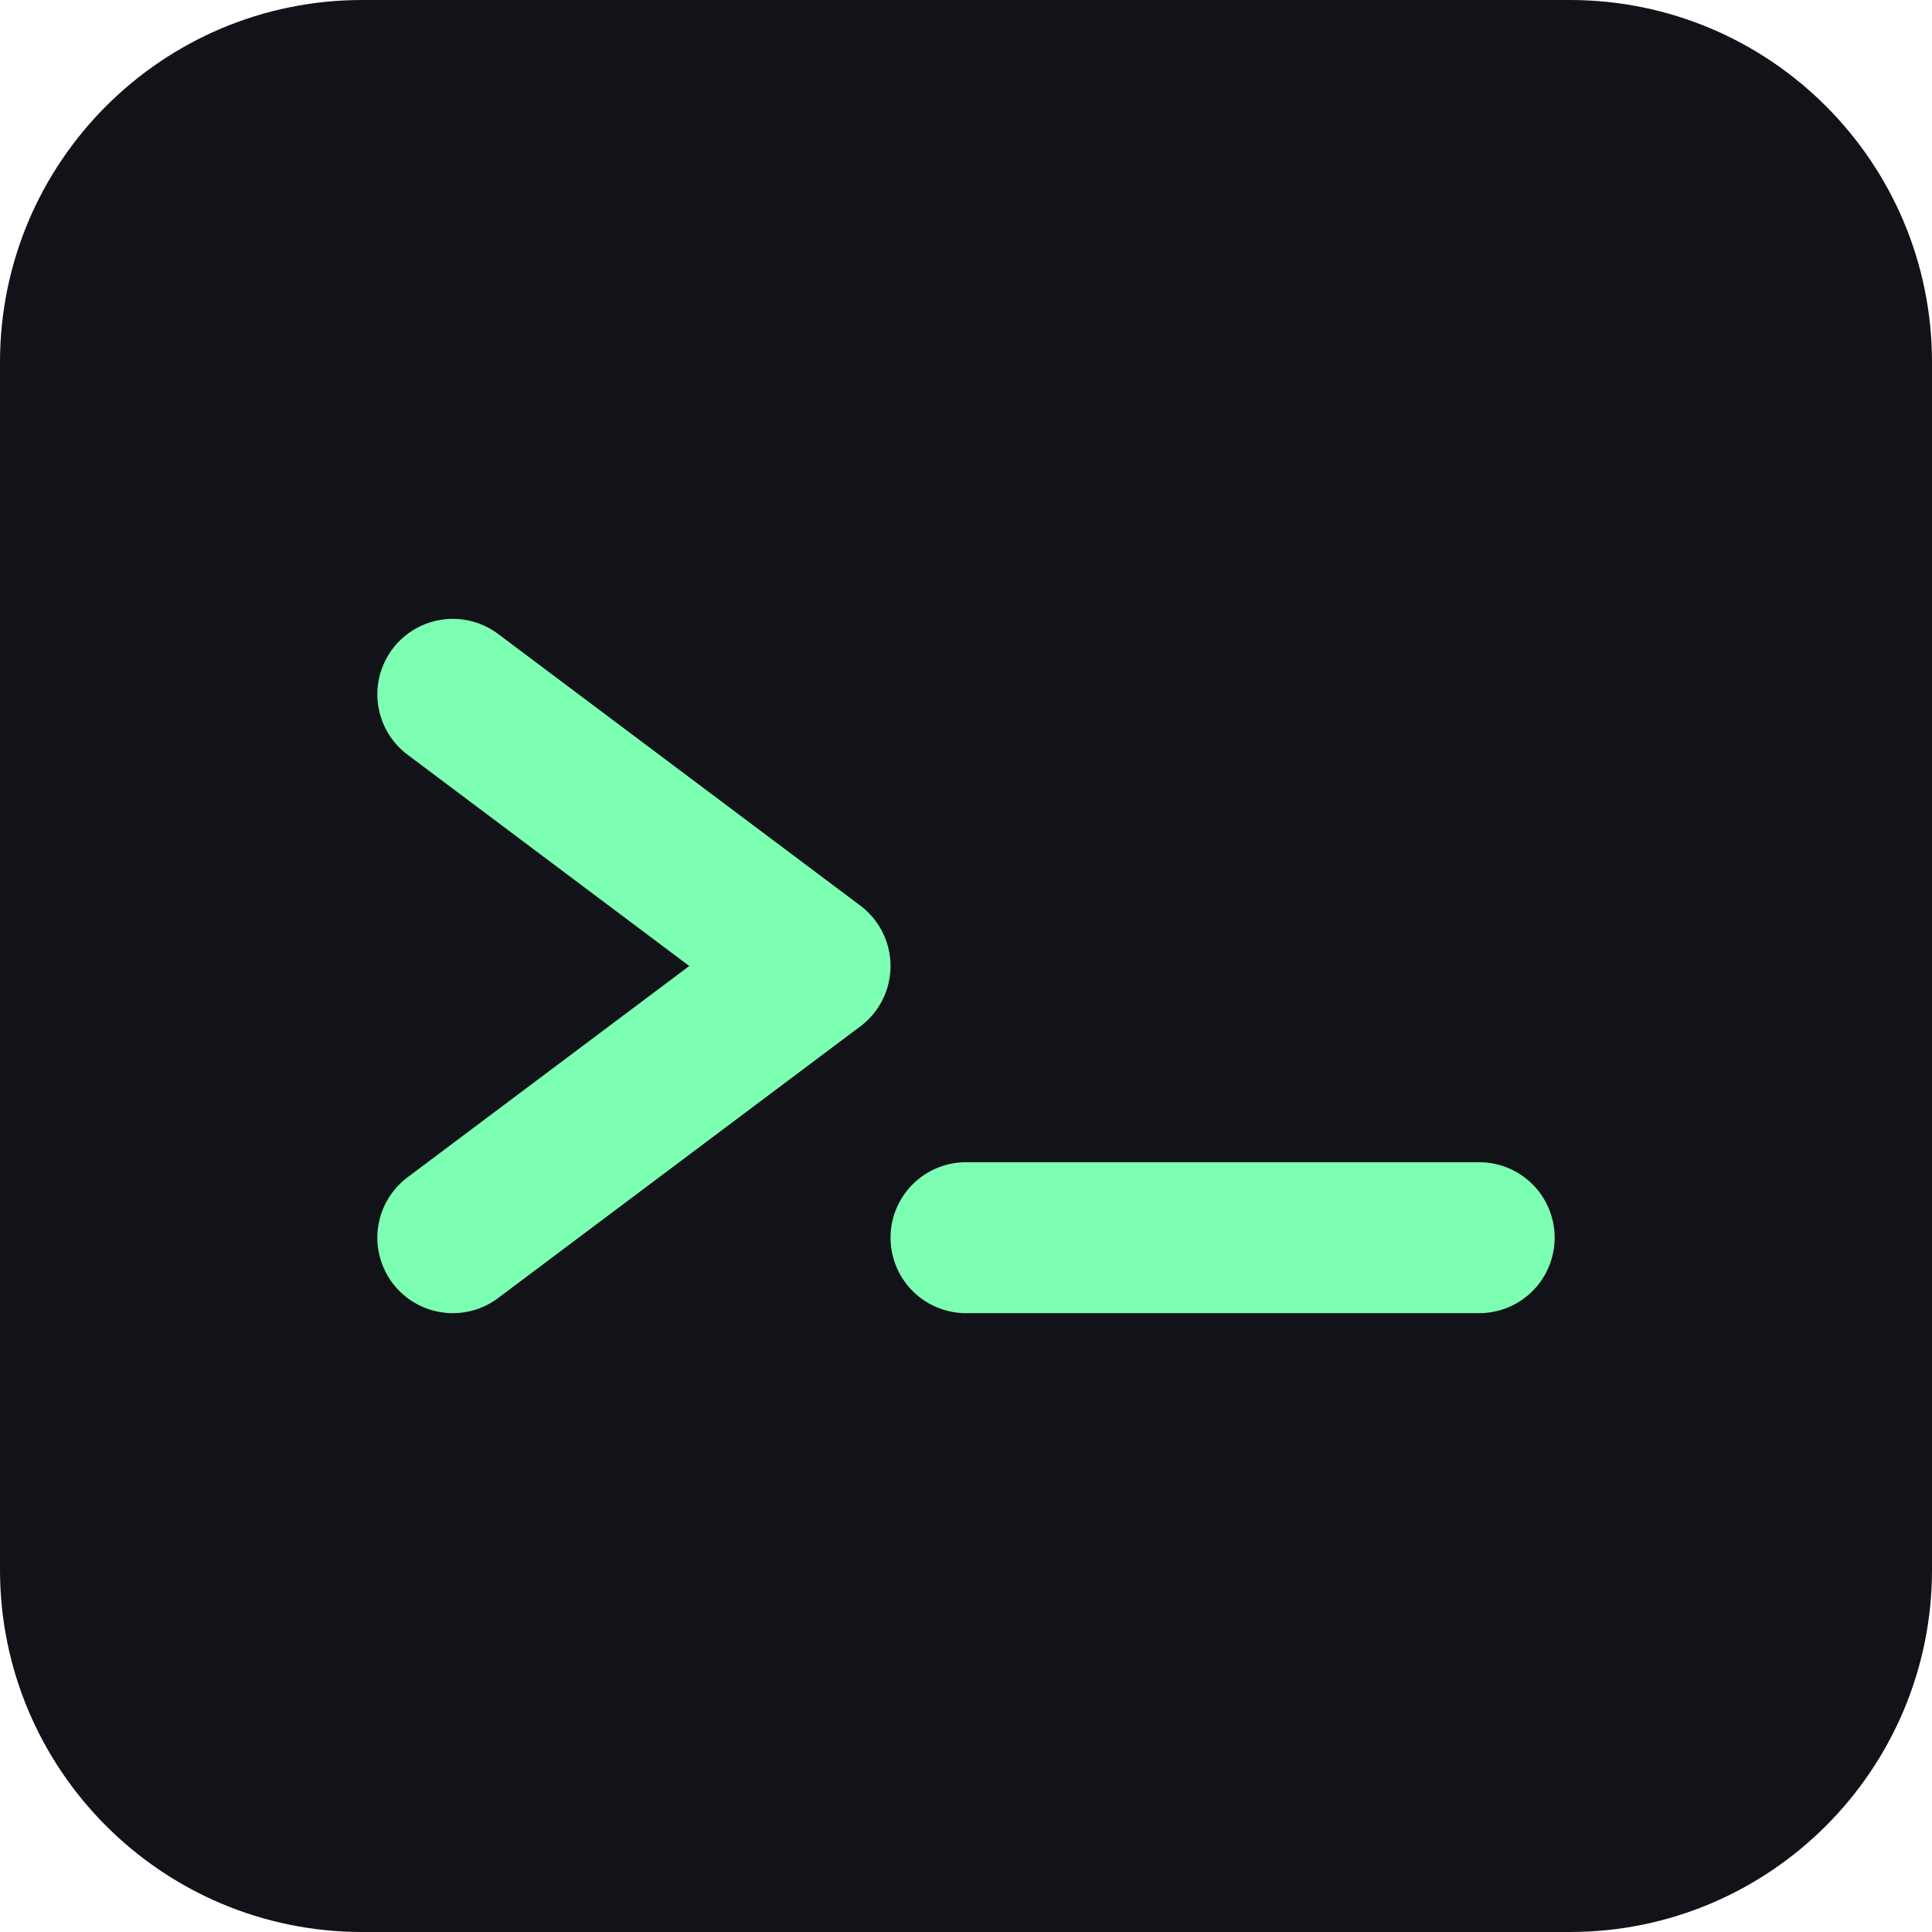
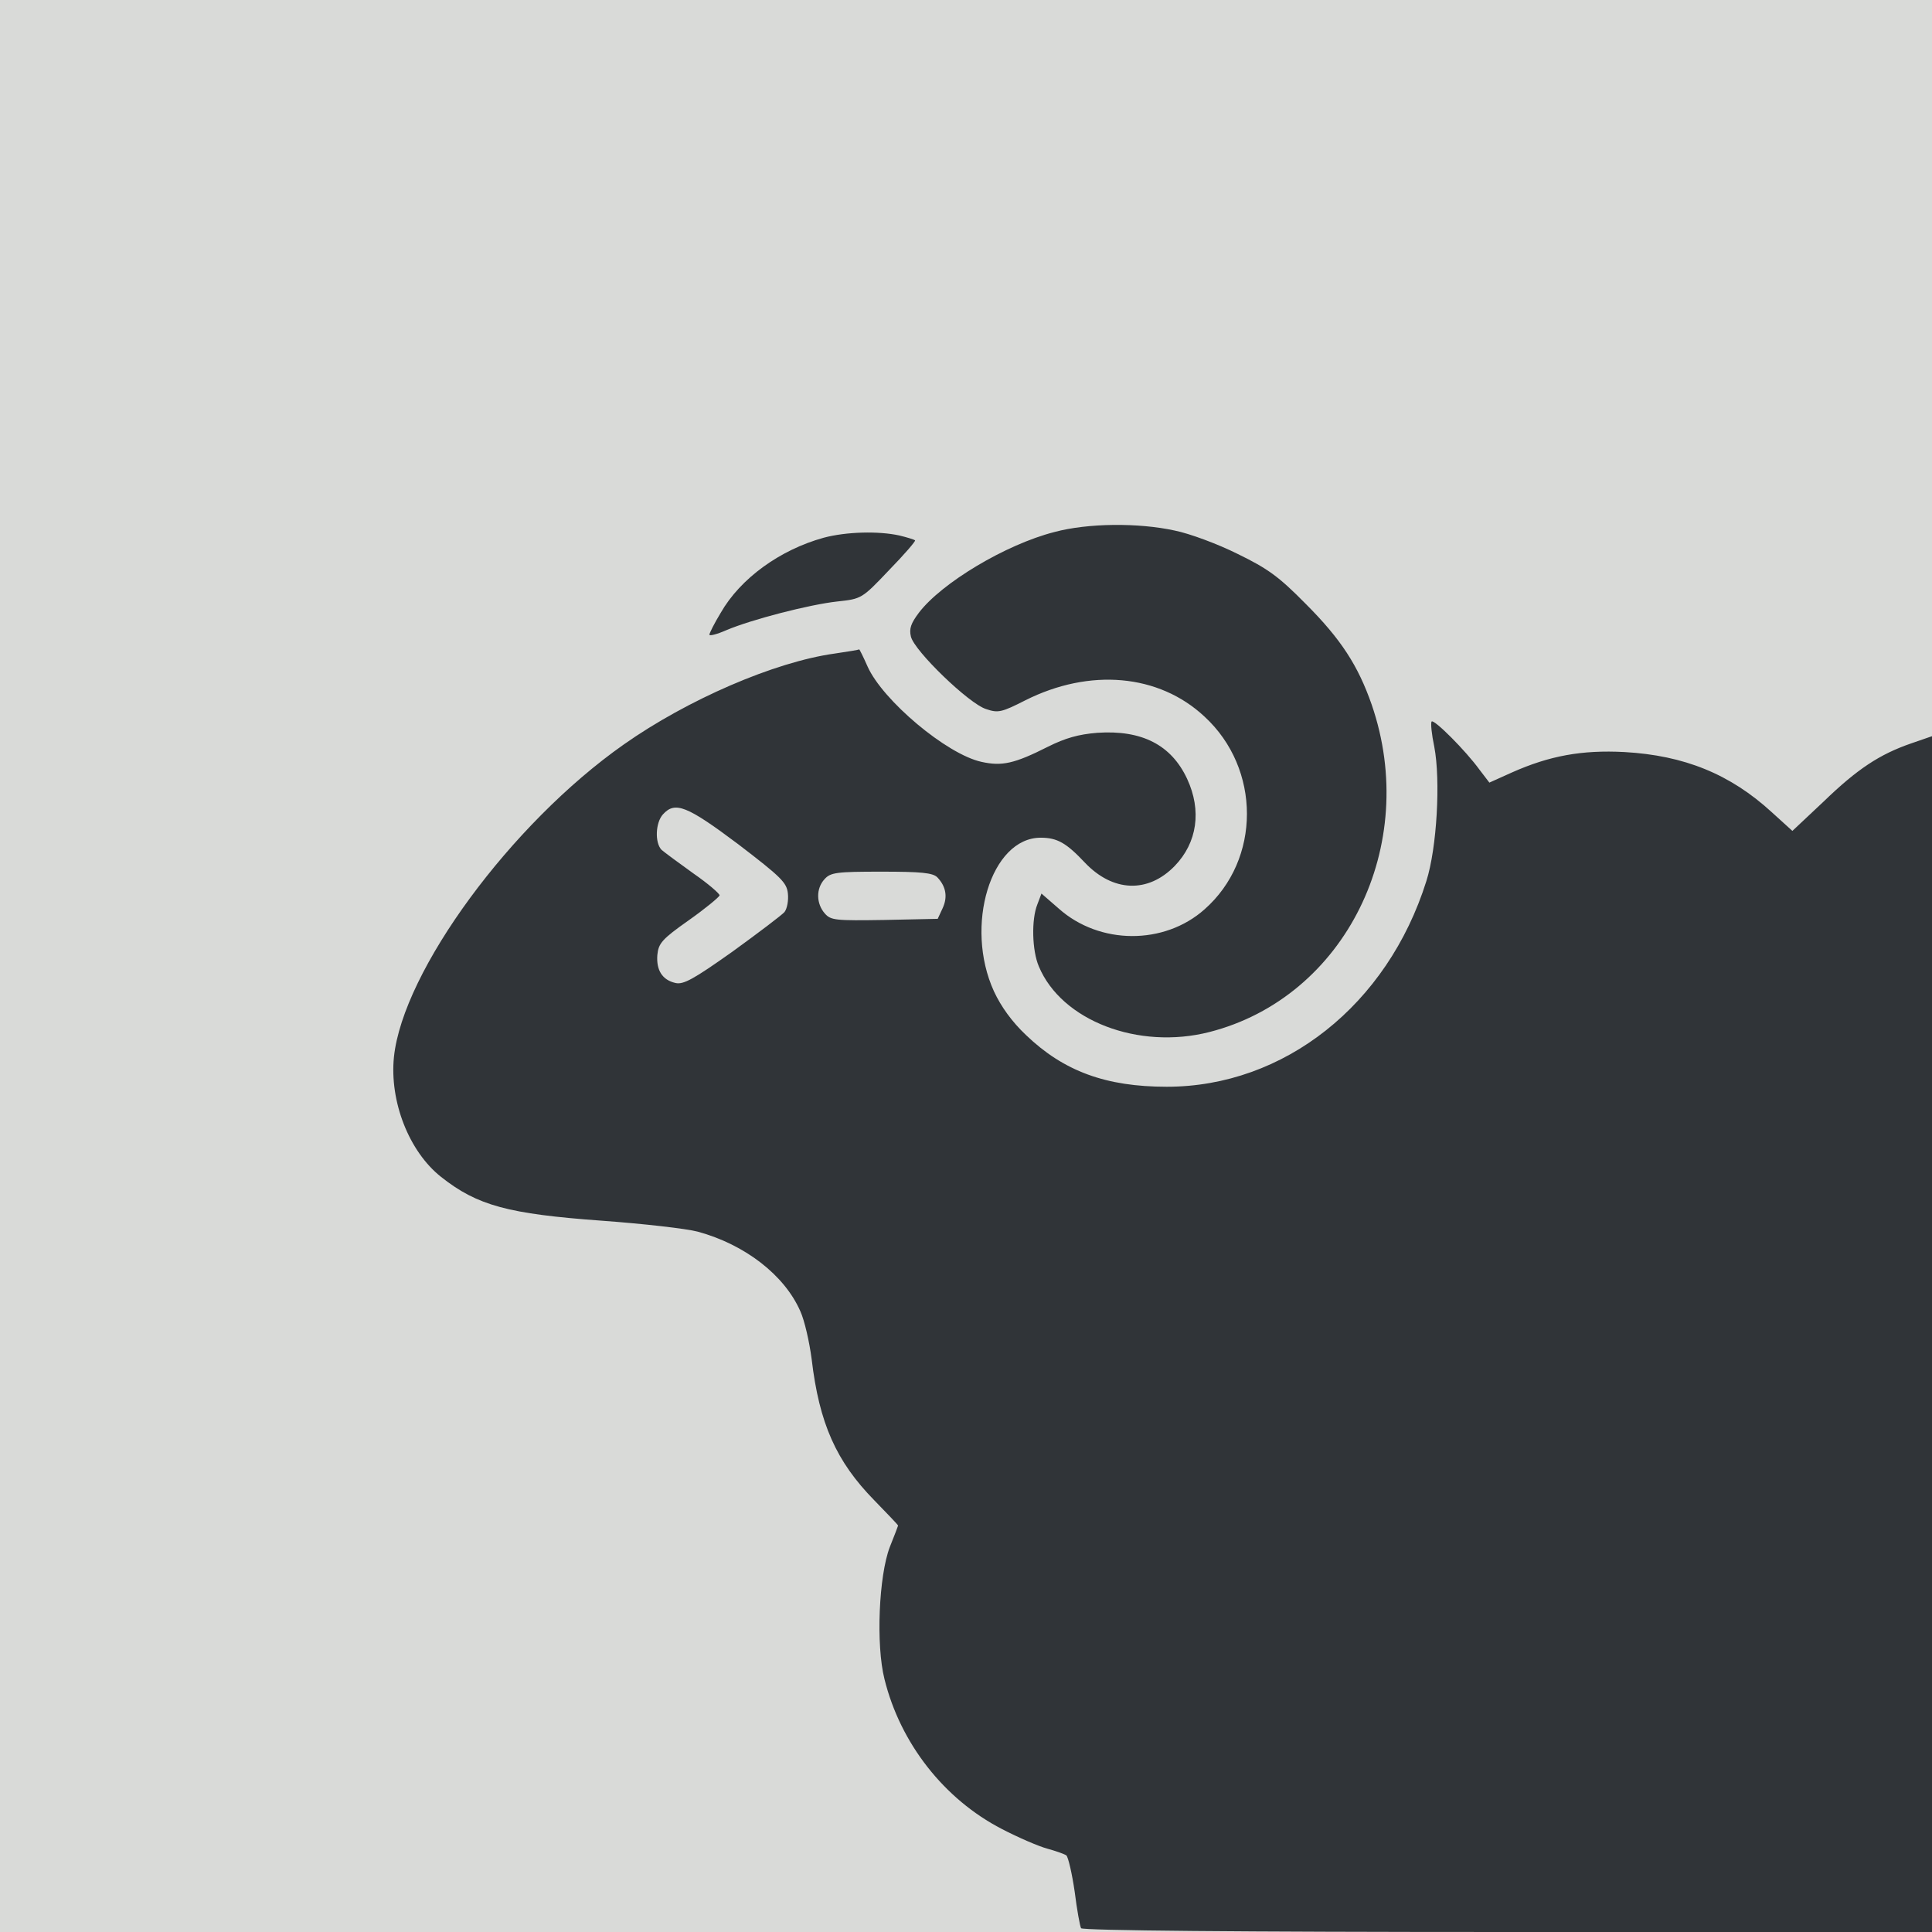
- <svg xmlns="http://www.w3.org/2000/svg" width="128" height="128" viewBox="0 0 128 128">
-   <rect width="128" height="128" rx="24" fill="#111318" />
-   <path d="M30 46 L54 64 L30 82" fill="none" stroke="#7CFFB2" stroke-width="10" stroke-linecap="round" stroke-linejoin="round" />
-   <line x1="64" y1="82" x2="98" y2="82" stroke="#7CFFB2" stroke-width="10" stroke-linecap="round" />
+ <svg xmlns="http://www.w3.org/2000/svg" role="img" aria-label="Herdr logo" width="512" height="512" viewBox="0 0 512 512" preserveAspectRatio="xMidYMid meet">
+   <rect width="512" height="512" fill="#d9dad8" />
+   <g fill="#303438" transform="translate(0 512) scale(.1 -.1)" stroke="none">
+     <path d="M2794 3710 c-129 -33 -299 -135 -359 -214 -21 -28 -26 -42 -21 -63 9 -38 154 -178 199 -192 32 -11 41 -9 104 23 171 86 354 70 475 -43 150 -138 150 -379 0 -511 -107 -95 -278 -94 -386 2 l-46 40 -11 -29 c-16 -40 -14 -122 4 -164 60 -144 264 -222 452 -174 360 92 559 494 430 868 -36 103 -81 173 -175 267 -71 72 -100 93 -180 132 -52 26 -127 54 -167 62 -96 21 -230 20 -319 -4z M2183 3695 c-116 -32 -221 -108 -273 -199 -17 -28 -30 -54 -30 -58 0 -4 20 1 45 12 66 28 220 68 294 76 64 7 65 7 137 83 40 41 71 77 69 79 -2 2 -21 8 -42 13 -55 12 -140 10 -200 -6z M2212 3388 c-159 -22 -390 -122 -559 -241 -299 -210 -585 -600 -609 -828 -12 -118 40 -251 125 -318 96 -76 178 -98 426 -116 110 -8 224 -21 254 -29 125 -34 230 -115 272 -211 11 -24 24 -81 30 -127 20 -170 65 -271 166 -374 34 -35 63 -65 63 -67 0 -1 -10 -27 -22 -57 -29 -76 -37 -259 -14 -350 42 -170 158 -318 311 -397 44 -23 98 -46 120 -52 22 -6 45 -14 51 -18 5 -5 15 -48 22 -96 6 -48 14 -92 17 -97 4 -6 415 -10 1131 -10 l1124 0 0 1584 0 1585 -55 -19 c-84 -29 -143 -68 -232 -154 l-83 -78 -54 49 c-111 102 -233 151 -391 160 -113 6 -199 -10 -298 -54 l-60 -27 -26 34 c-37 51 -120 134 -127 128 -3 -4 0 -34 7 -67 17 -89 7 -268 -21 -356 -103 -328 -377 -545 -688 -545 -161 0 -273 41 -373 137 -37 35 -66 75 -85 116 -79 173 -8 407 124 407 44 0 68 -14 117 -66 74 -78 167 -82 238 -9 60 62 72 147 33 231 -42 90 -120 130 -238 122 -50 -4 -85 -14 -131 -37 -89 -45 -122 -52 -176 -40 -92 20 -262 163 -302 253 -11 25 -21 45 -22 45 -1 -1 -30 -6 -65 -11z m-256 -505 c115 -88 129 -102 132 -131 2 -18 -2 -40 -9 -49 -7 -8 -69 -55 -138 -105 -103 -73 -130 -88 -151 -83 -35 8 -51 34 -48 74 3 31 12 42 83 92 44 31 80 61 82 66 1 4 -30 31 -69 58 -39 28 -77 56 -85 63 -18 19 -16 72 4 94 32 35 63 23 199 -79z m528 -88 c23 -24 28 -52 14 -82 l-13 -28 -141 -3 c-130 -2 -142 -1 -158 17 -23 26 -24 66 -1 91 16 18 32 20 151 20 105 0 136 -3 148 -15z" />
+   </g>
</svg>
